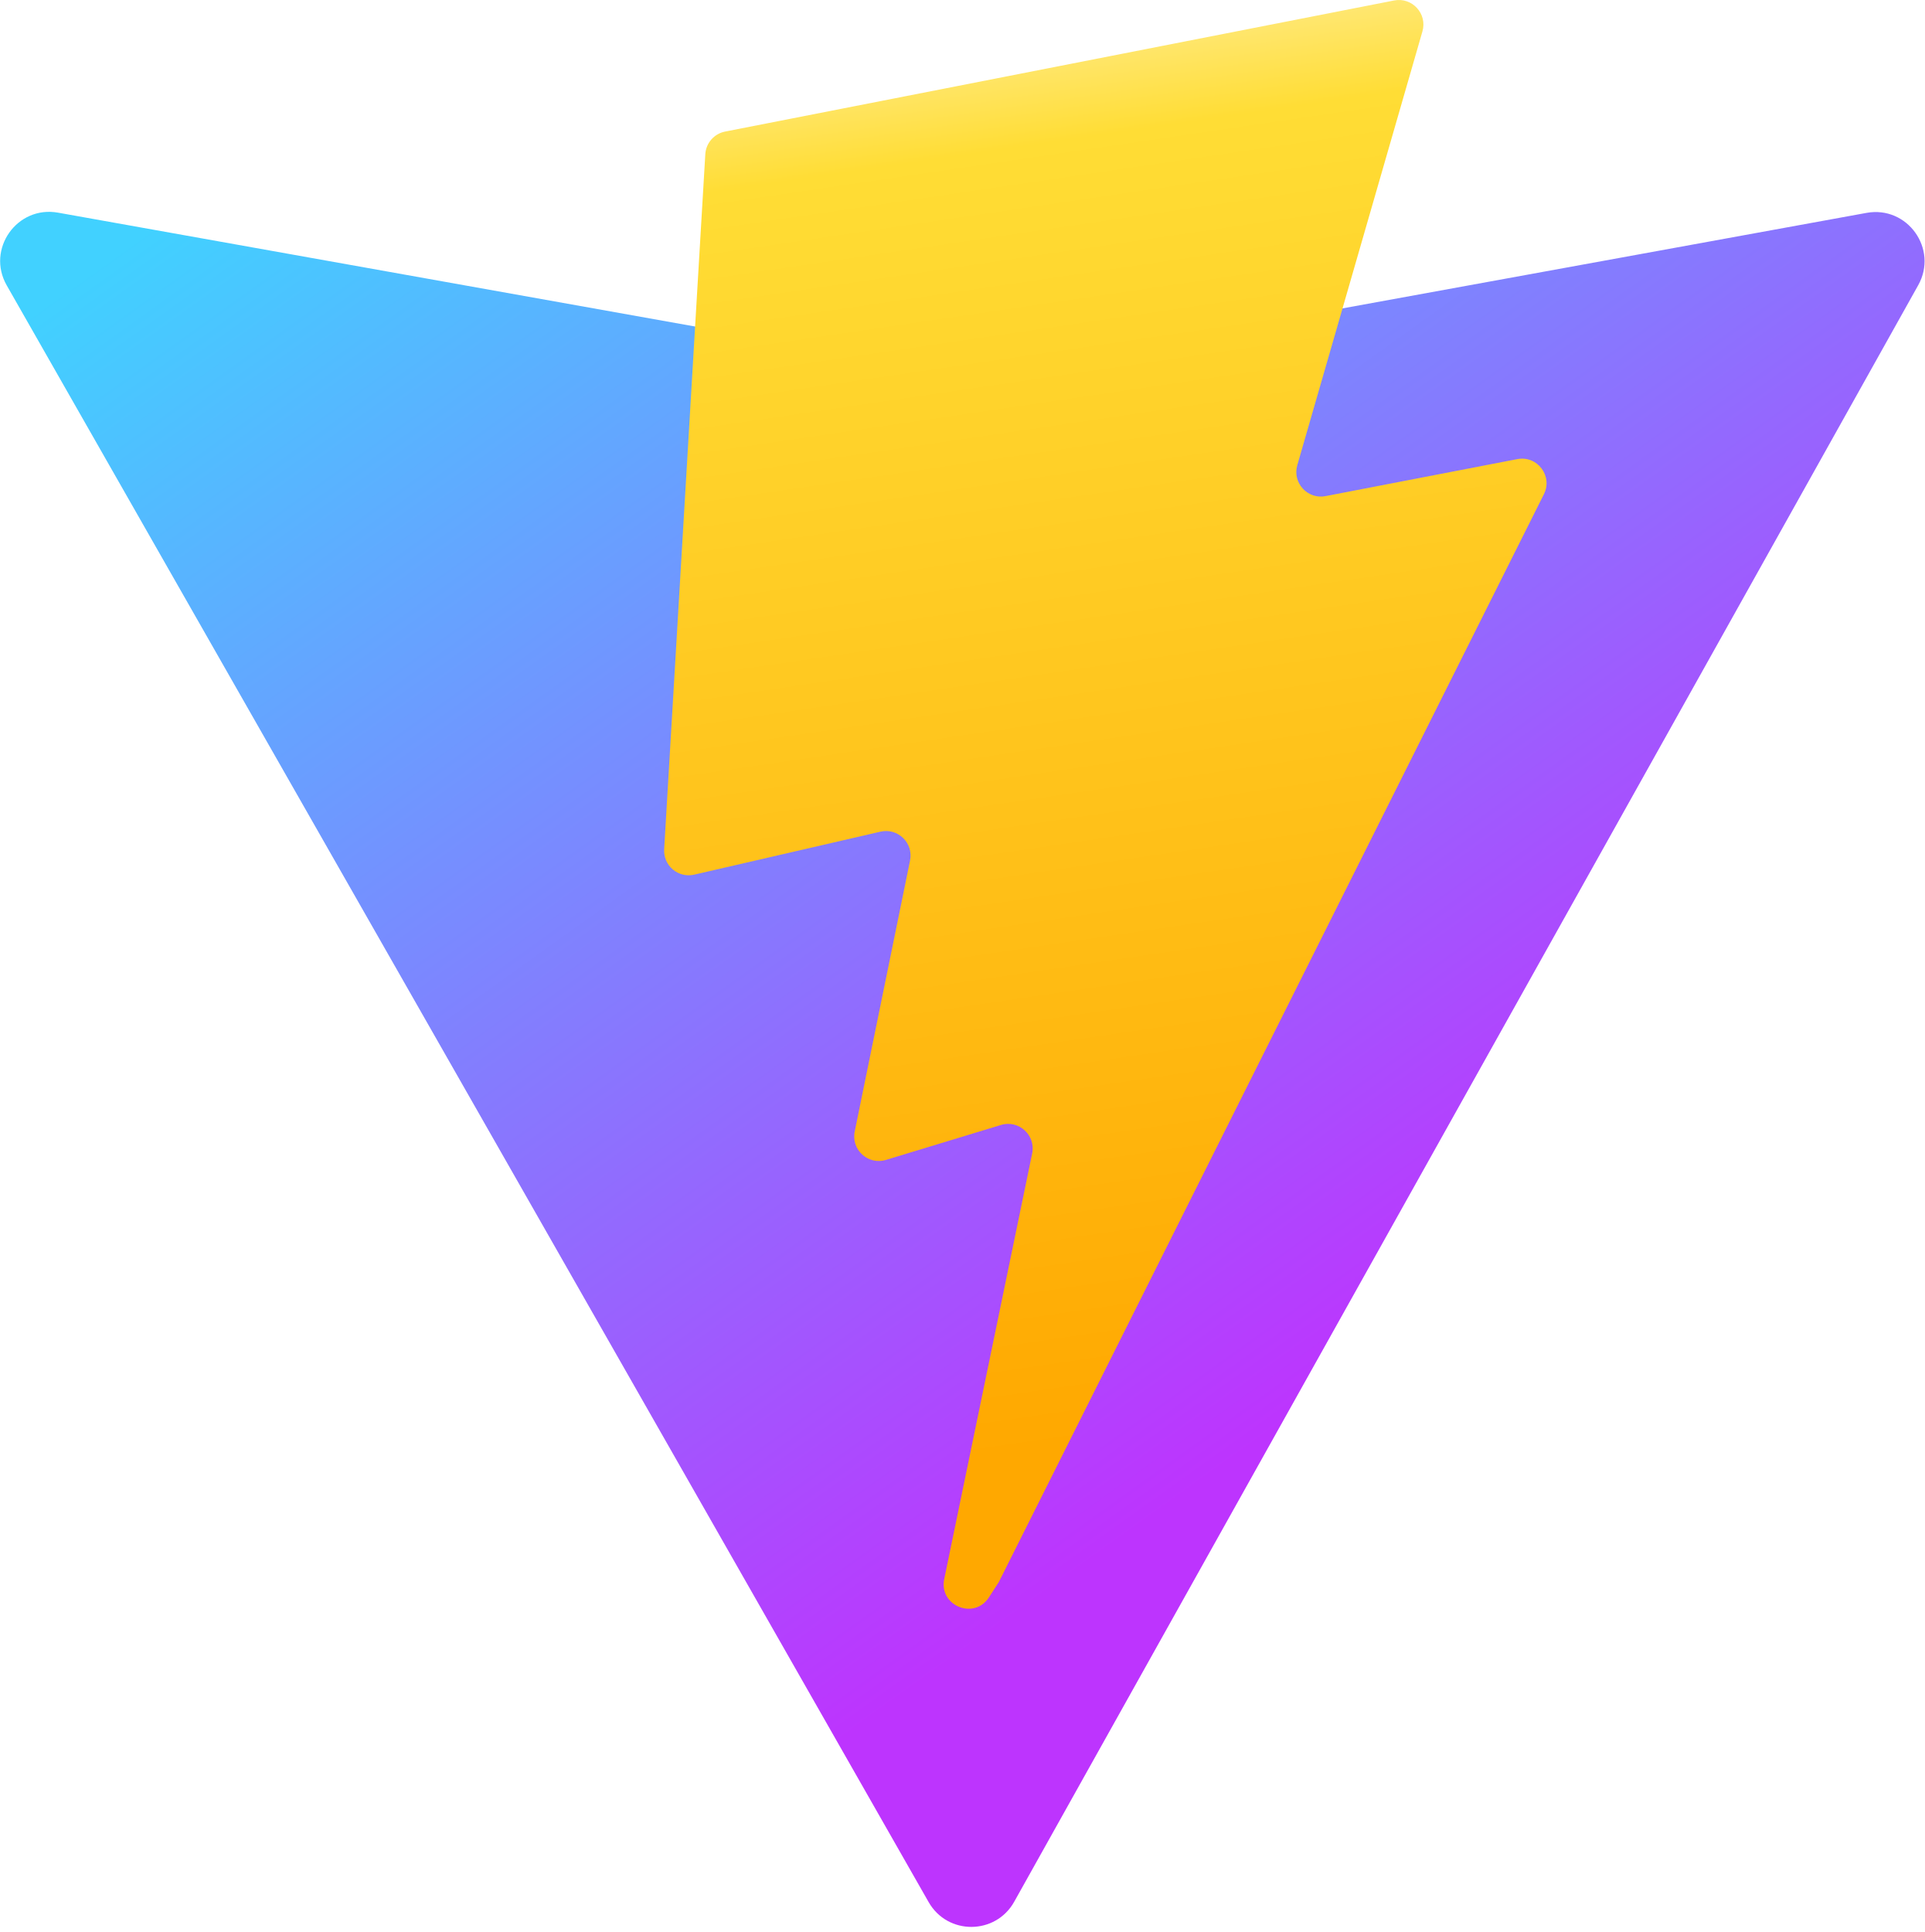
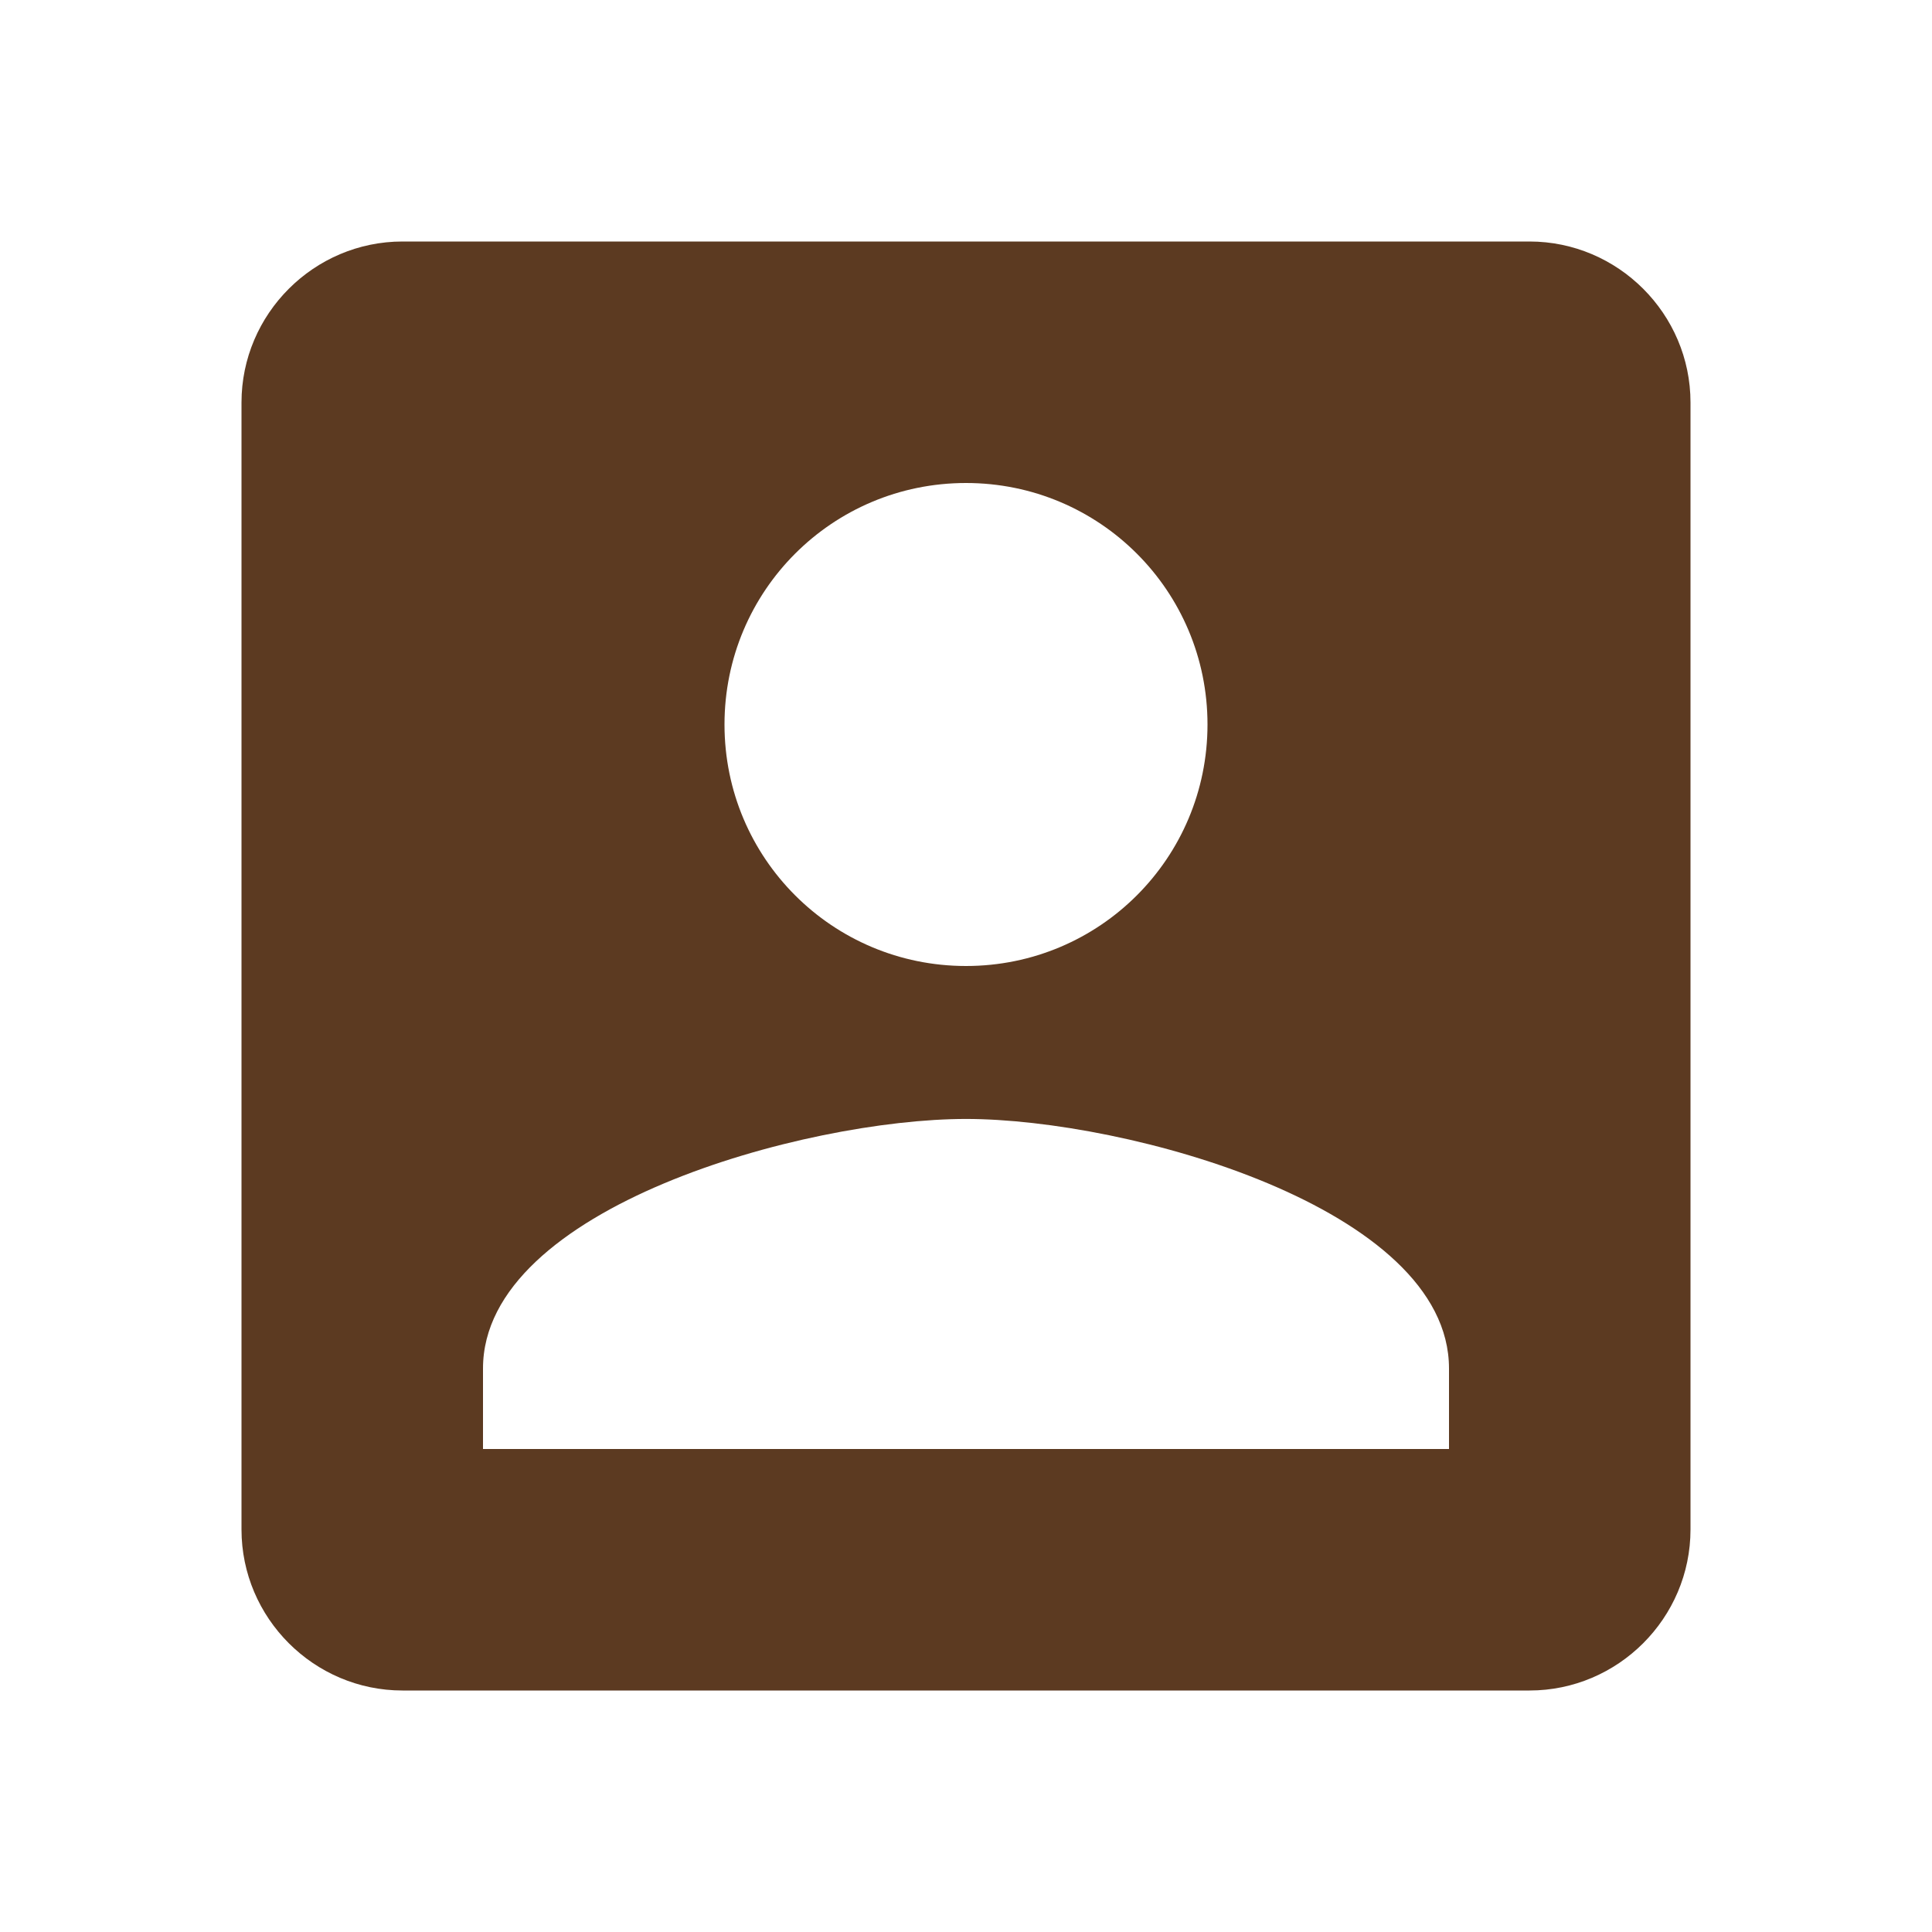
- <svg xmlns="http://www.w3.org/2000/svg" aria-hidden="true" role="img" class="iconify iconify--logos" width="31.88" height="32" preserveAspectRatio="xMidYMid meet" viewBox="0 0 256 257">
-   <defs>
-     <linearGradient id="IconifyId1813088fe1fbc01fb466" x1="-.828%" x2="57.636%" y1="7.652%" y2="78.411%">
-       <stop offset="0%" stop-color="#41D1FF" />
-       <stop offset="100%" stop-color="#BD34FE" />
-     </linearGradient>
-     <linearGradient id="IconifyId1813088fe1fbc01fb467" x1="43.376%" x2="50.316%" y1="2.242%" y2="89.03%">
-       <stop offset="0%" stop-color="#FFEA83" />
-       <stop offset="8.333%" stop-color="#FFDD35" />
-       <stop offset="100%" stop-color="#FFA800" />
-     </linearGradient>
-   </defs>
-   <path fill="url(#IconifyId1813088fe1fbc01fb466)" d="M255.153 37.938L134.897 252.976c-2.483 4.44-8.862 4.466-11.382.048L.875 37.958c-2.746-4.814 1.371-10.646 6.827-9.67l120.385 21.517a6.537 6.537 0 0 0 2.322-.004l117.867-21.483c5.438-.991 9.574 4.796 6.877 9.62Z" />
-   <path fill="url(#IconifyId1813088fe1fbc01fb467)" d="M185.432.063L96.44 17.501a3.268 3.268 0 0 0-2.634 3.014l-5.474 92.456a3.268 3.268 0 0 0 3.997 3.378l24.777-5.718c2.318-.535 4.413 1.507 3.936 3.838l-7.361 36.047c-.495 2.426 1.782 4.5 4.151 3.78l15.304-4.649c2.372-.72 4.652 1.36 4.15 3.788l-11.698 56.621c-.732 3.542 3.979 5.473 5.943 2.437l1.313-2.028l72.516-144.72c1.215-2.423-.88-5.186-3.54-4.672l-25.505 4.922c-2.396.462-4.435-1.77-3.759-4.114l16.646-57.705c.677-2.35-1.37-4.583-3.769-4.113Z" />
+ <svg xmlns="http://www.w3.org/2000/svg" viewBox="0 0 24 24" fill="#5c3a21">
+   <path d="M0 0h24v24H0z" fill="none" />
+   <path d="M19 3H5c-1.1 0-2 .9-2 2v14c0 1.1.9 2 2 2h14c1.1 0 2-.9 2-2V5c0-1.1-.9-2-2-2zm-7 3c1.66 0 3 1.34 3 3s-1.34 3-3 3-3-1.34-3-3 1.34-3 3-3zm6 12H6v-1c0-2 4-3.1 6-3.1s6 1.1 6 3.1v1z" />
</svg>
